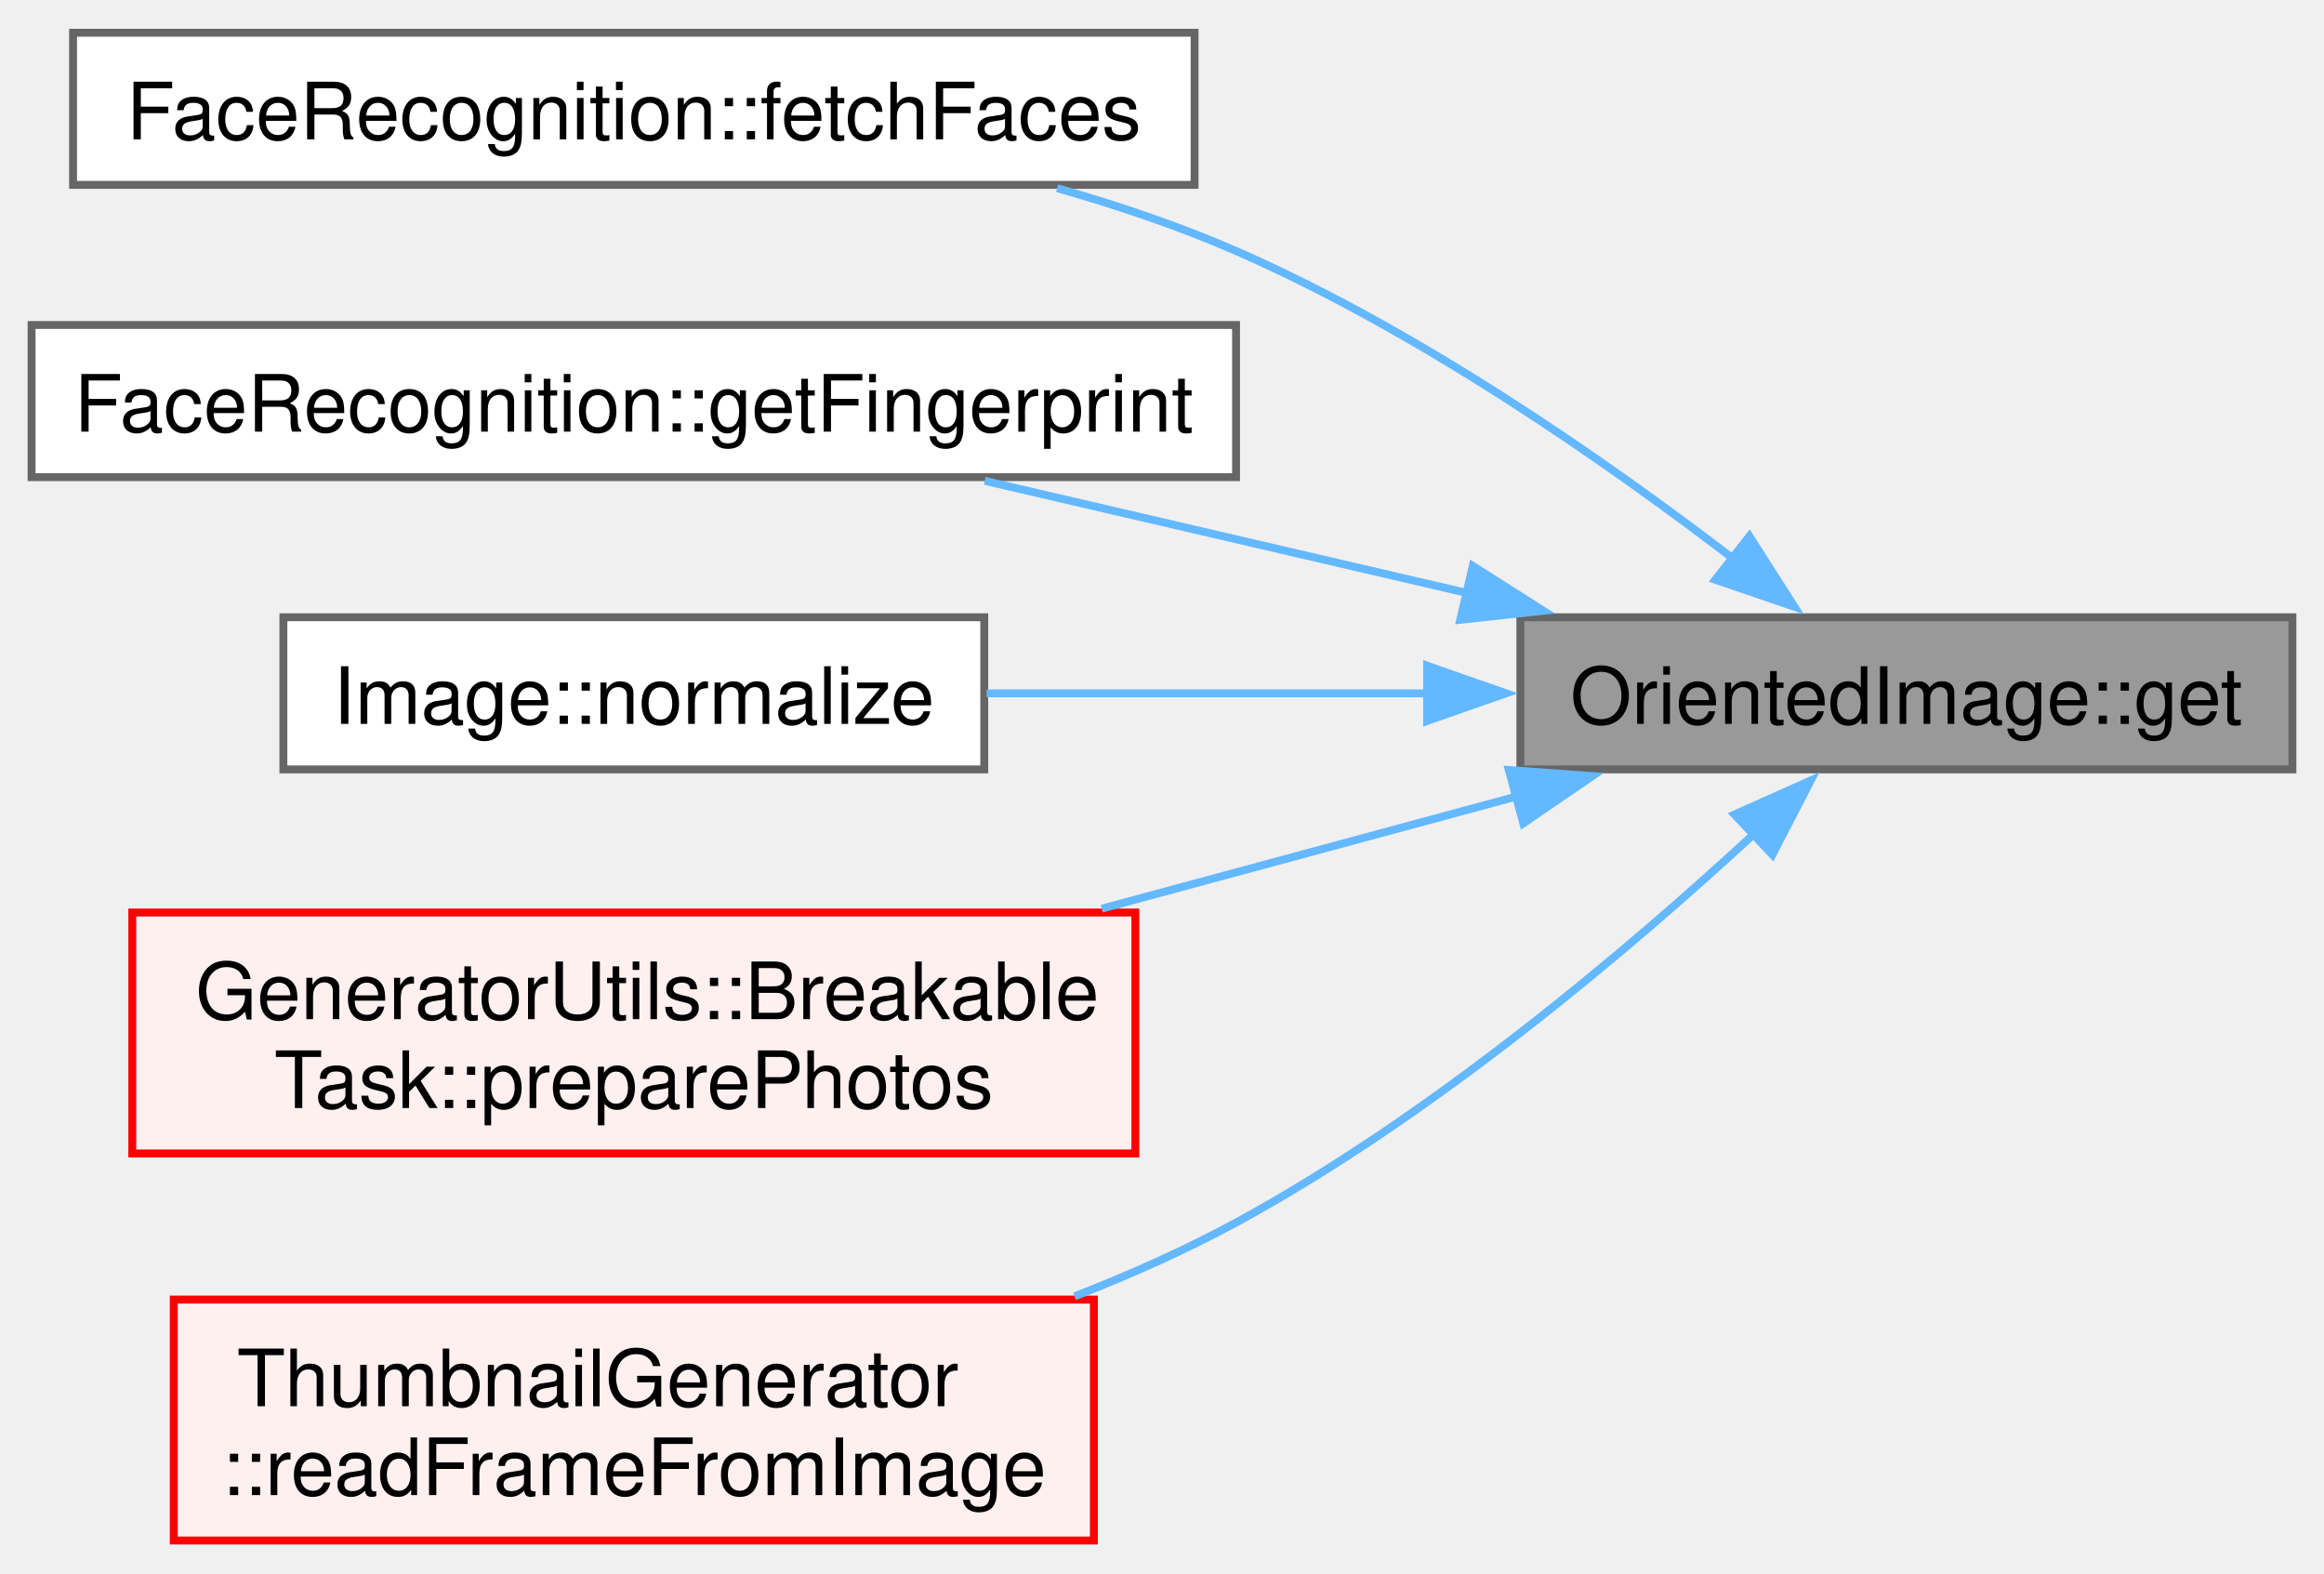
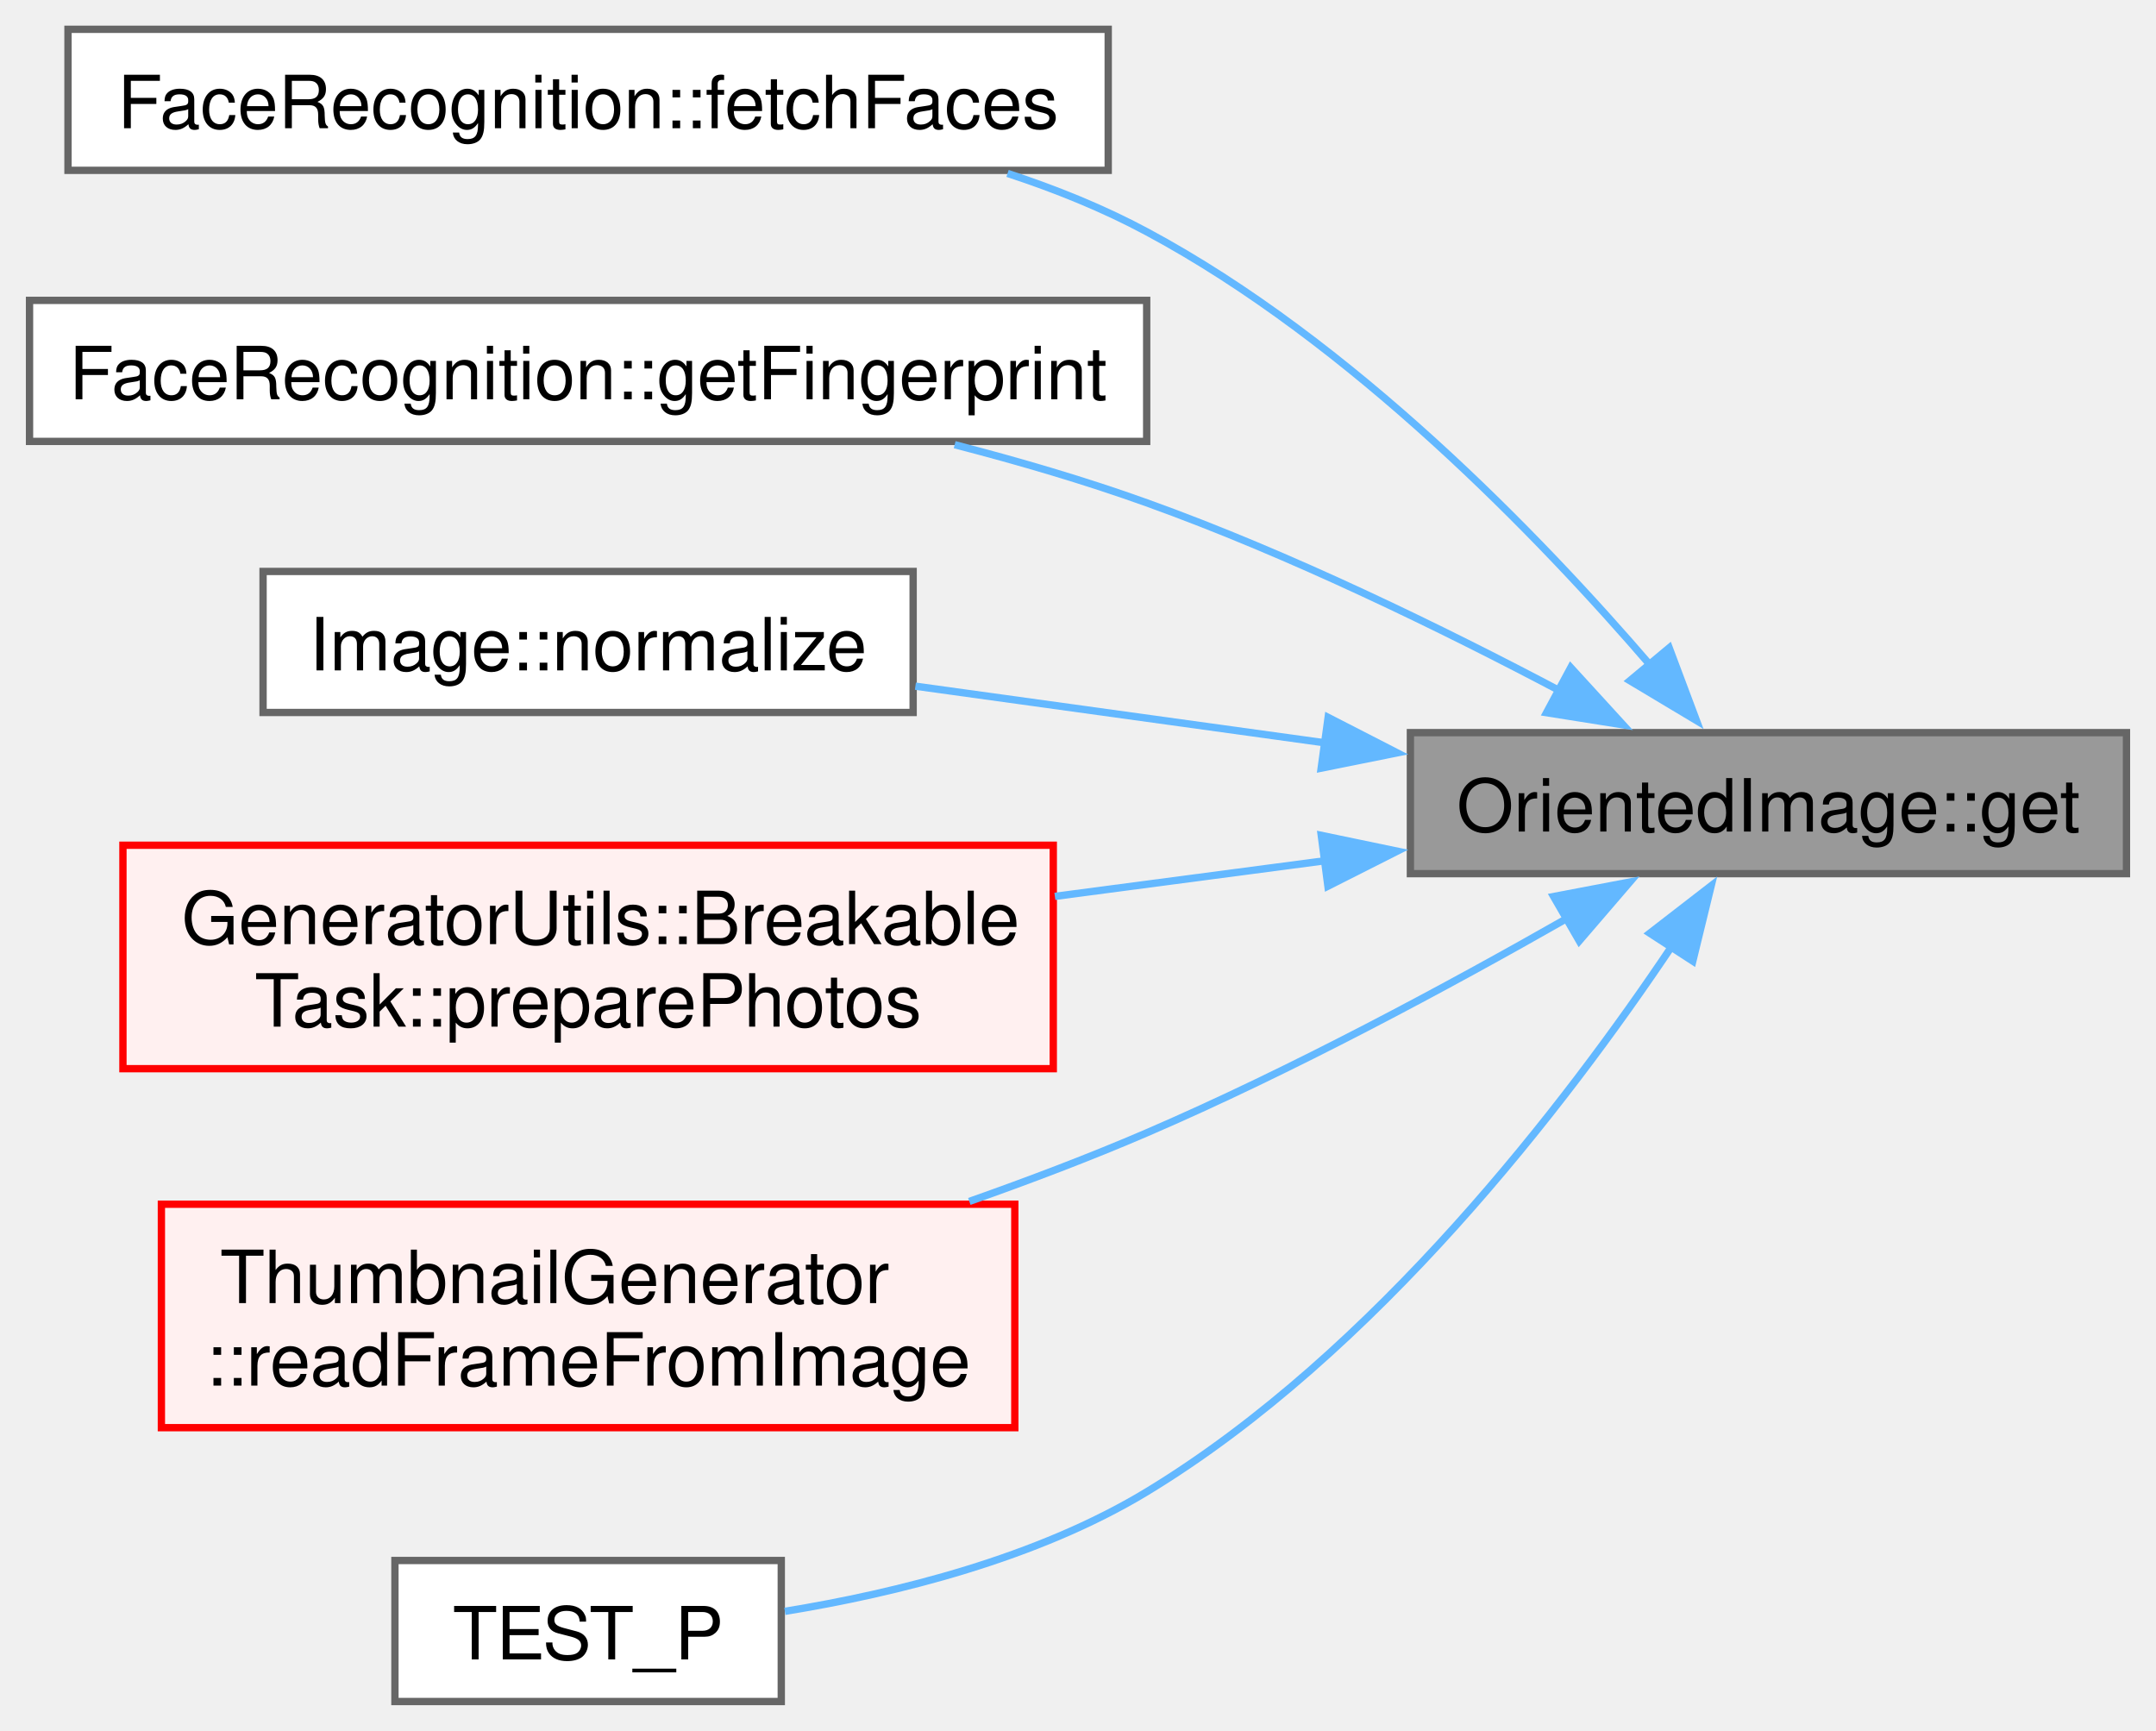
- <svg xmlns="http://www.w3.org/2000/svg" xmlns:xlink="http://www.w3.org/1999/xlink" width="294pt" height="199pt" viewBox="0.00 0.00 294.25 198.88">
-   <g id="graph0" class="graph" transform="scale(1 1) rotate(0) translate(4 194.88)">
+ <svg xmlns="http://www.w3.org/2000/svg" xmlns:xlink="http://www.w3.org/1999/xlink" width="294pt" height="236pt" viewBox="0.00 0.00 294.25 236.25">
+   <g id="graph0" class="graph" transform="scale(1 1) rotate(0) translate(4 232.25)">
    <g id="Node000001" class="node">
      <g id="a_Node000001">
        <a xlink:title=" ">
-           <polygon fill="#999999" stroke="#666666" points="286.25,-116.88 188.5,-116.88 188.5,-97.62 286.25,-97.62 286.25,-116.88" />
-           <text text-anchor="middle" x="237.38" y="-103.38" font-family="Helvetica,sans-Serif" font-size="10.00">OrientedImage::get</text>
+           <polygon fill="#999999" stroke="#666666" points="286.25,-132.25 188.5,-132.25 188.5,-113 286.25,-113 286.25,-132.25" />
+           <text text-anchor="middle" x="237.38" y="-118.75" font-family="Helvetica,sans-Serif" font-size="10.00">OrientedImage::get</text>
        </a>
      </g>
    </g>
    <g id="Node000002" class="node">
      <g id="a_Node000002">
        <a xlink:href="../../de/d37/class_face_recognition.html#ab4e15e6c3e616667525b0c39c95901e6" target="_top" xlink:title=" ">
-           <polygon fill="white" stroke="#666666" points="147.25,-190.88 5.25,-190.88 5.25,-171.62 147.25,-171.62 147.25,-190.88" />
-           <text text-anchor="middle" x="76.25" y="-177.38" font-family="Helvetica,sans-Serif" font-size="10.00">FaceRecognition::fetchFaces</text>
+           <polygon fill="white" stroke="#666666" points="147.25,-228.25 5.25,-228.25 5.25,-209 147.25,-209 147.25,-228.25" />
+           <text text-anchor="middle" x="76.25" y="-214.75" font-family="Helvetica,sans-Serif" font-size="10.00">FaceRecognition::fetchFaces</text>
        </a>
      </g>
    </g>
    <g id="edge1_Node000001_Node000002" class="edge">
      <g id="a_edge1_Node000001_Node000002">
        <a xlink:title=" ">
-           <path fill="none" stroke="#63b8ff" d="M215.74,-124.07C199.46,-136.56 175.7,-153.12 152.5,-163.25 145.36,-166.37 137.59,-169 129.85,-171.2" />
-           <polygon fill="#63b8ff" stroke="#63b8ff" points="217.5,-127.14 223.21,-118.2 213.18,-121.63 217.5,-127.14" />
+           <path fill="none" stroke="#63b8ff" d="M221.45,-141.22C206.05,-159.14 180.41,-185.67 152.5,-200.62 146.58,-203.8 140.1,-206.42 133.51,-208.58" />
+           <polygon fill="#63b8ff" stroke="#63b8ff" points="223.83,-143.82 227.55,-133.9 218.46,-139.34 223.83,-143.82" />
        </a>
      </g>
    </g>
    <g id="Node000003" class="node">
      <g id="a_Node000003">
        <a xlink:href="../../de/d37/class_face_recognition.html#a1f8d75f210b991bf5bfb6e05c6c8c4a0" target="_top" xlink:title=" ">
-           <polygon fill="white" stroke="#666666" points="152.5,-153.88 0,-153.88 0,-134.62 152.5,-134.62 152.5,-153.88" />
-           <text text-anchor="middle" x="76.25" y="-140.38" font-family="Helvetica,sans-Serif" font-size="10.00">FaceRecognition::getFingerprint</text>
+           <polygon fill="white" stroke="#666666" points="152.5,-191.25 0,-191.25 0,-172 152.5,-172 152.5,-191.25" />
+           <text text-anchor="middle" x="76.25" y="-177.75" font-family="Helvetica,sans-Serif" font-size="10.00">FaceRecognition::getFingerprint</text>
        </a>
      </g>
    </g>
    <g id="edge2_Node000001_Node000003" class="edge">
      <g id="a_edge2_Node000001_Node000003">
        <a xlink:title=" ">
-           <path fill="none" stroke="#63b8ff" d="M181.77,-119.95C161.82,-124.59 139.53,-129.77 120.68,-134.15" />
-           <polygon fill="#63b8ff" stroke="#63b8ff" points="182.47,-123.38 191.42,-117.7 180.89,-116.56 182.47,-123.38" />
+           <path fill="none" stroke="#63b8ff" d="M209.07,-137.87C192.98,-146.37 172.02,-156.62 152.5,-163.62 144.16,-166.62 135.11,-169.27 126.29,-171.55" />
+           <polygon fill="#63b8ff" stroke="#63b8ff" points="210.39,-141.13 217.54,-133.31 207.08,-134.97 210.39,-141.13" />
        </a>
      </g>
    </g>
    <g id="Node000004" class="node">
      <g id="a_Node000004">
        <a xlink:href="../../d5/dab/namespace_image.html#ab62c6b452c8504fc9824b07ab09540b3" target="_top" xlink:title=" ">
-           <polygon fill="white" stroke="#666666" points="120.62,-116.88 31.88,-116.88 31.88,-97.62 120.62,-97.62 120.62,-116.88" />
-           <text text-anchor="middle" x="76.25" y="-103.38" font-family="Helvetica,sans-Serif" font-size="10.00">Image::normalize</text>
+           <polygon fill="white" stroke="#666666" points="120.62,-154.25 31.88,-154.25 31.88,-135 120.62,-135 120.62,-154.25" />
+           <text text-anchor="middle" x="76.25" y="-140.75" font-family="Helvetica,sans-Serif" font-size="10.00">Image::normalize</text>
        </a>
      </g>
    </g>
    <g id="edge3_Node000001_Node000004" class="edge">
      <g id="a_edge3_Node000001_Node000004">
        <a xlink:title=" ">
-           <path fill="none" stroke="#63b8ff" d="M176.88,-107.25C158.32,-107.25 138.2,-107.25 120.93,-107.25" />
-           <polygon fill="#63b8ff" stroke="#63b8ff" points="176.69,-110.75 186.69,-107.25 176.69,-103.75 176.69,-110.75" />
+           <path fill="none" stroke="#63b8ff" d="M176.88,-130.85C158.32,-133.42 138.2,-136.2 120.93,-138.59" />
+           <polygon fill="#63b8ff" stroke="#63b8ff" points="177.27,-134.33 186.7,-129.49 176.32,-127.4 177.27,-134.33" />
        </a>
      </g>
    </g>
    <g id="Node000005" class="node">
      <g id="a_Node000005">
        <a xlink:href="../../dc/dc9/class_generator_utils_1_1_breakable_task.html#a32d1b87cb6dcd42a9d9a860d3fcae8f3" target="_top" xlink:title=" ">
-           <polygon fill="#fff0f0" stroke="red" points="139.75,-79.5 12.75,-79.5 12.75,-49 139.75,-49 139.75,-79.5" />
-           <text text-anchor="start" x="20.75" y="-66" font-family="Helvetica,sans-Serif" font-size="10.00">GeneratorUtils::Breakable</text>
-           <text text-anchor="middle" x="76.25" y="-54.75" font-family="Helvetica,sans-Serif" font-size="10.00">Task::preparePhotos</text>
+           <polygon fill="#fff0f0" stroke="red" points="139.75,-116.88 12.75,-116.88 12.75,-86.38 139.75,-86.38 139.75,-116.88" />
+           <text text-anchor="start" x="20.75" y="-103.38" font-family="Helvetica,sans-Serif" font-size="10.00">GeneratorUtils::Breakable</text>
+           <text text-anchor="middle" x="76.25" y="-92.12" font-family="Helvetica,sans-Serif" font-size="10.00">Task::preparePhotos</text>
        </a>
      </g>
    </g>
    <g id="edge4_Node000001_Node000005" class="edge">
      <g id="a_edge4_Node000001_Node000005">
        <a xlink:title=" ">
-           <path fill="none" stroke="#63b8ff" d="M187.99,-94.18C171.44,-89.7 152.75,-84.65 135.5,-79.99" />
-           <polygon fill="#63b8ff" stroke="#63b8ff" points="187.04,-97.54 197.61,-96.77 188.87,-90.79 187.04,-97.54" />
+           <path fill="none" stroke="#63b8ff" d="M176.89,-114.77C164.84,-113.18 152.13,-111.51 139.97,-109.9" />
+           <polygon fill="#63b8ff" stroke="#63b8ff" points="176.33,-118.23 186.7,-116.07 177.24,-111.29 176.33,-118.23" />
        </a>
      </g>
    </g>
    <g id="Node000008" class="node">
      <g id="a_Node000008">
        <a xlink:href="../../d7/d27/class_thumbnail_generator.html#a3af9631b0f90b5eccc29e2df79a90e0f" target="_top" xlink:title=" ">
-           <polygon fill="#fff0f0" stroke="red" points="134.5,-30.5 18,-30.5 18,0 134.5,0 134.5,-30.5" />
-           <text text-anchor="start" x="26" y="-17" font-family="Helvetica,sans-Serif" font-size="10.00">ThumbnailGenerator</text>
-           <text text-anchor="middle" x="76.25" y="-5.75" font-family="Helvetica,sans-Serif" font-size="10.00">::readFrameFromImage</text>
+           <polygon fill="#fff0f0" stroke="red" points="134.5,-67.88 18,-67.88 18,-37.38 134.5,-37.38 134.5,-67.88" />
+           <text text-anchor="start" x="26" y="-54.38" font-family="Helvetica,sans-Serif" font-size="10.00">ThumbnailGenerator</text>
+           <text text-anchor="middle" x="76.25" y="-43.12" font-family="Helvetica,sans-Serif" font-size="10.00">::readFrameFromImage</text>
        </a>
      </g>
    </g>
    <g id="edge5_Node000001_Node000008" class="edge">
      <g id="a_edge5_Node000001_Node000008">
        <a xlink:title=" ">
-           <path fill="none" stroke="#63b8ff" d="M218.38,-89.72C202.26,-74.82 177.38,-53.76 152.5,-40.25 146.09,-36.77 139.11,-33.66 132.06,-30.91" />
-           <polygon fill="#63b8ff" stroke="#63b8ff" points="215.61,-91.91 225.28,-96.23 220.41,-86.82 215.61,-91.91" />
+           <path fill="none" stroke="#63b8ff" d="M209.92,-106.92C193.69,-97.67 172.3,-86.15 152.5,-77.62 144.79,-74.3 136.48,-71.15 128.29,-68.26" />
+           <polygon fill="#63b8ff" stroke="#63b8ff" points="208.05,-109.88 218.46,-111.86 211.55,-103.82 208.05,-109.88" />
+         </a>
+       </g>
+     </g>
+     <g id="Node000011" class="node">
+       <g id="a_Node000011">
+         <a xlink:href="../../d1/df5/oriented__image__tests_8cpp.html#a56df0e2cf06dc833ba8658e5a8bb5c80" target="_top" xlink:title=" ">
+           <polygon fill="white" stroke="#666666" points="102.62,-19.25 49.88,-19.25 49.88,0 102.62,0 102.62,-19.25" />
+           <text text-anchor="middle" x="76.25" y="-5.75" font-family="Helvetica,sans-Serif" font-size="10.00">TEST_P</text>
+         </a>
+       </g>
+     </g>
+     <g id="edge6_Node000001_Node000011" class="edge">
+       <g id="a_edge6_Node000001_Node000011">
+         <a xlink:title=" ">
+           <path fill="none" stroke="#63b8ff" d="M224.26,-103.2C209.83,-81.67 183.69,-47.52 152.5,-28.62 137.52,-19.55 118.35,-14.79 103.11,-12.31" />
+           <polygon fill="#63b8ff" stroke="#63b8ff" points="221.18,-104.87 229.56,-111.35 227.05,-101.06 221.18,-104.87" />
        </a>
      </g>
    </g>
  </g>
</svg>
